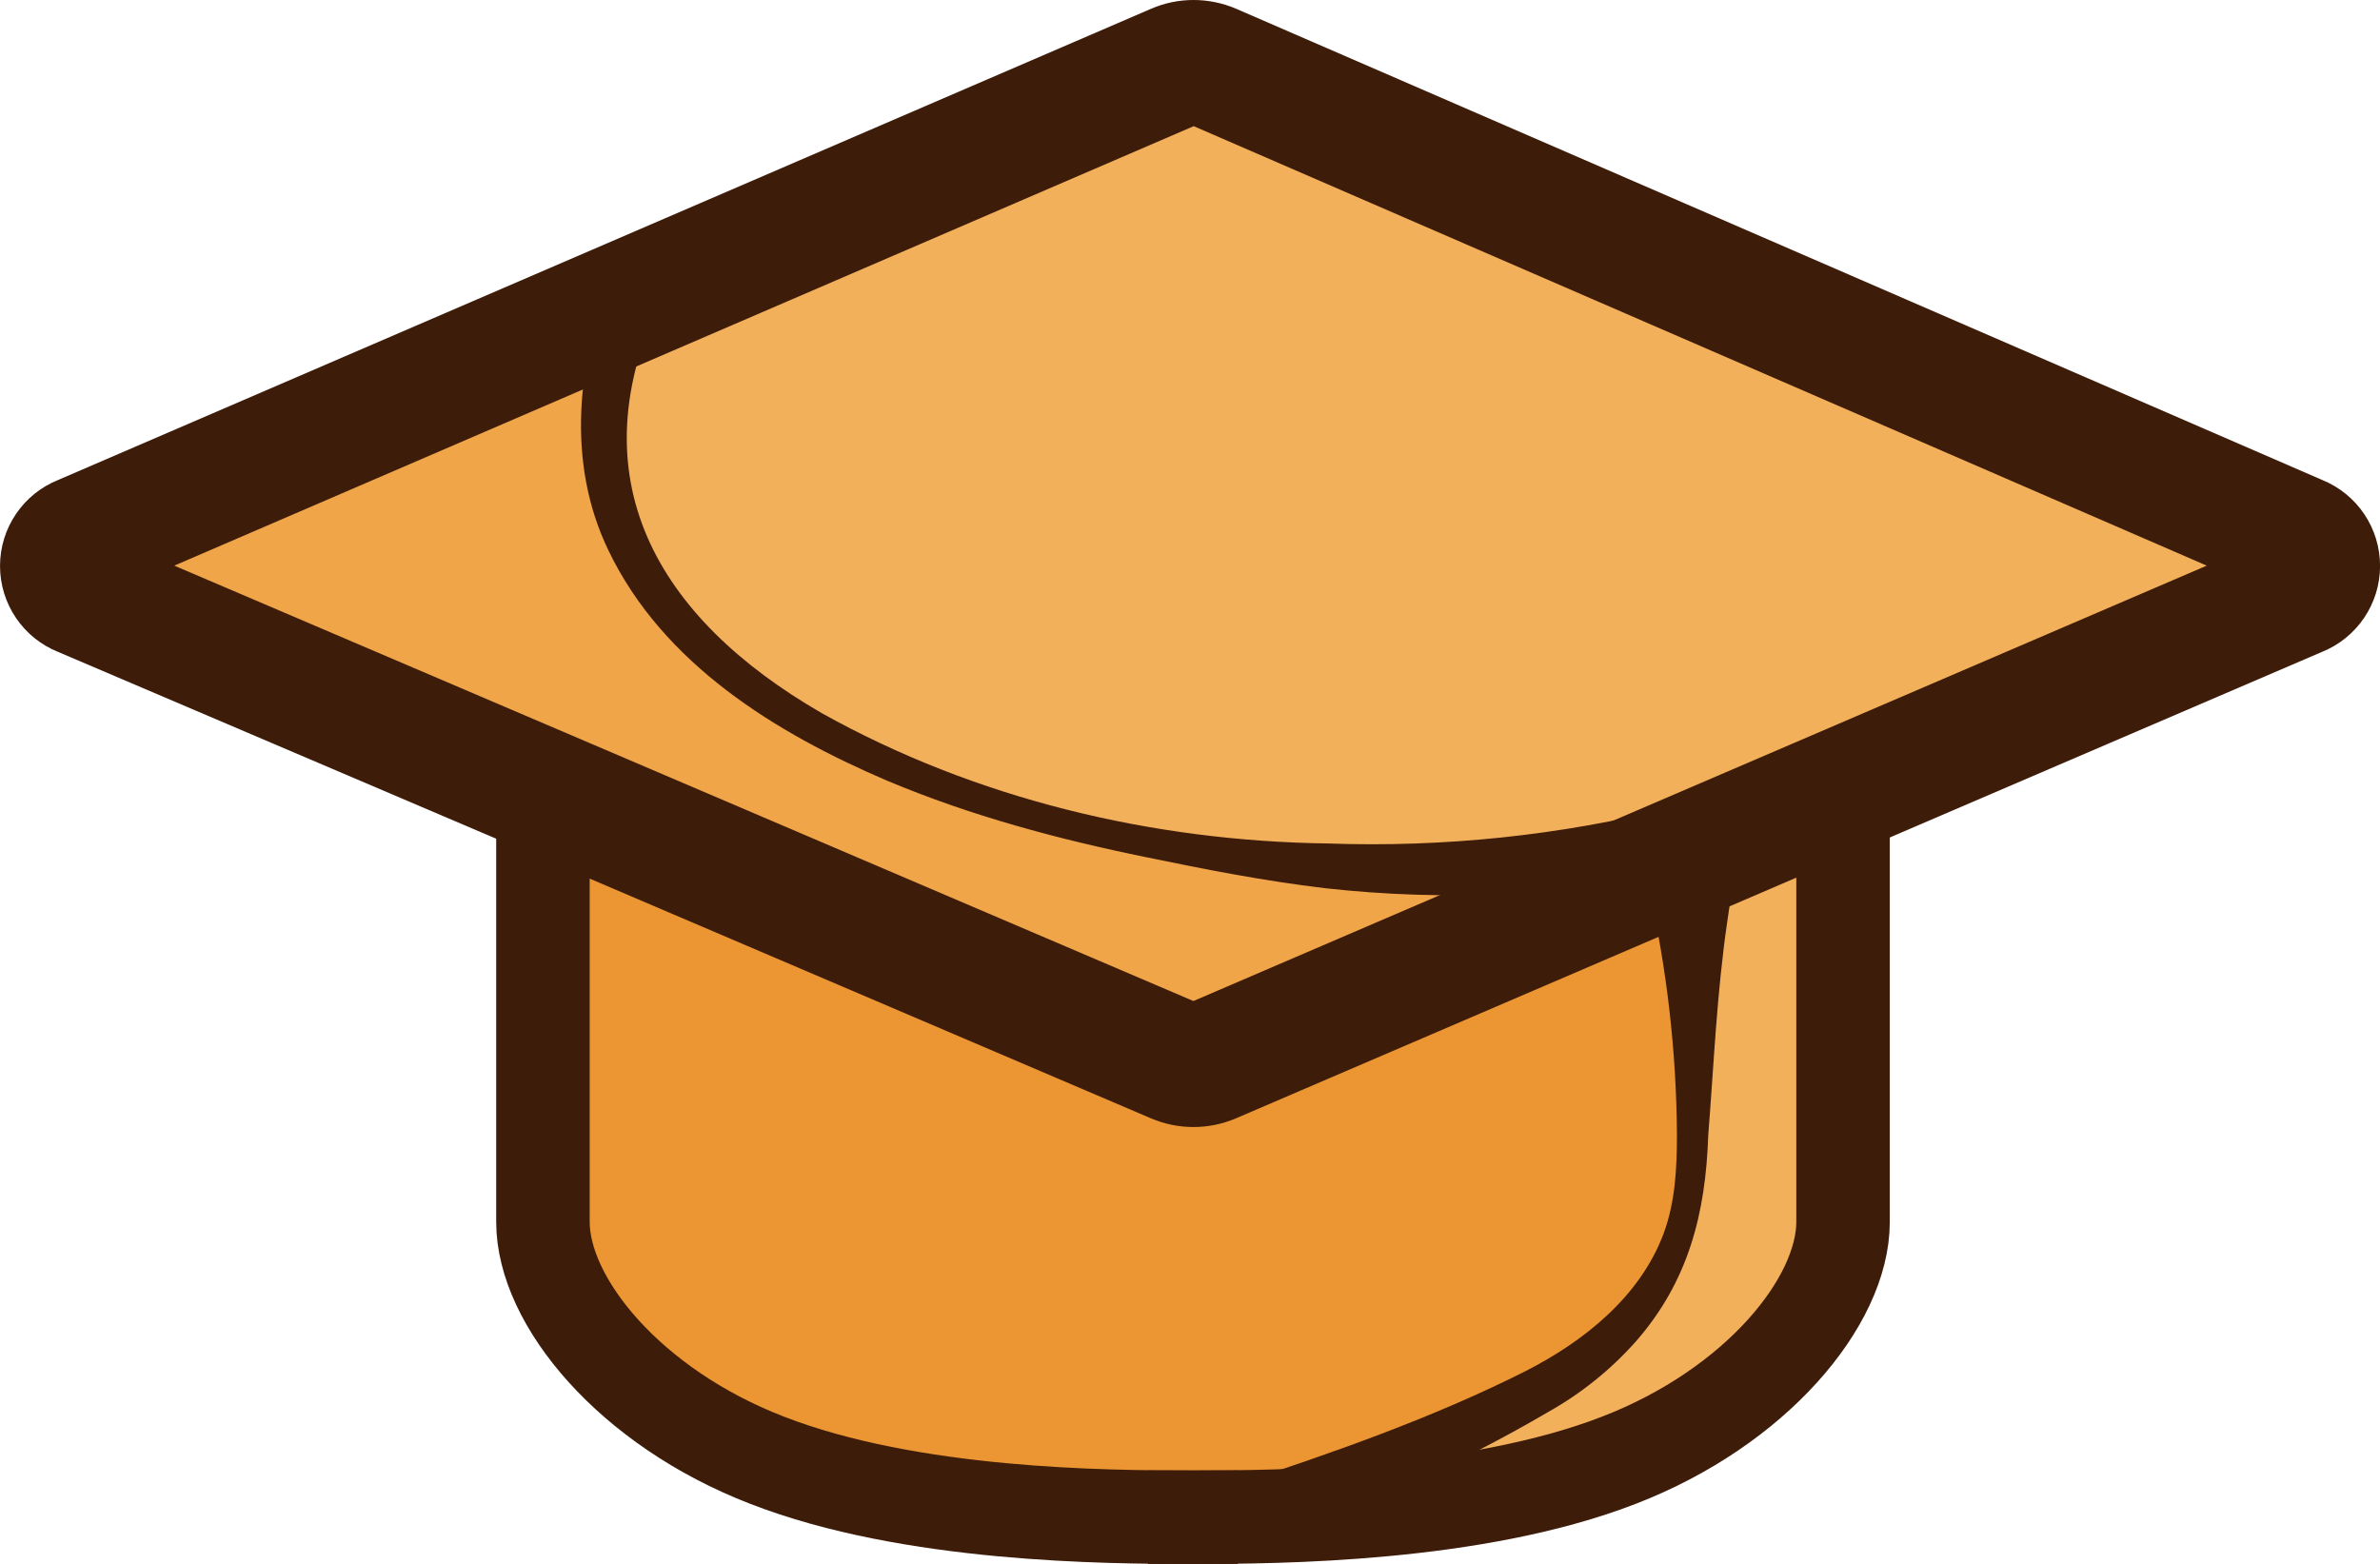
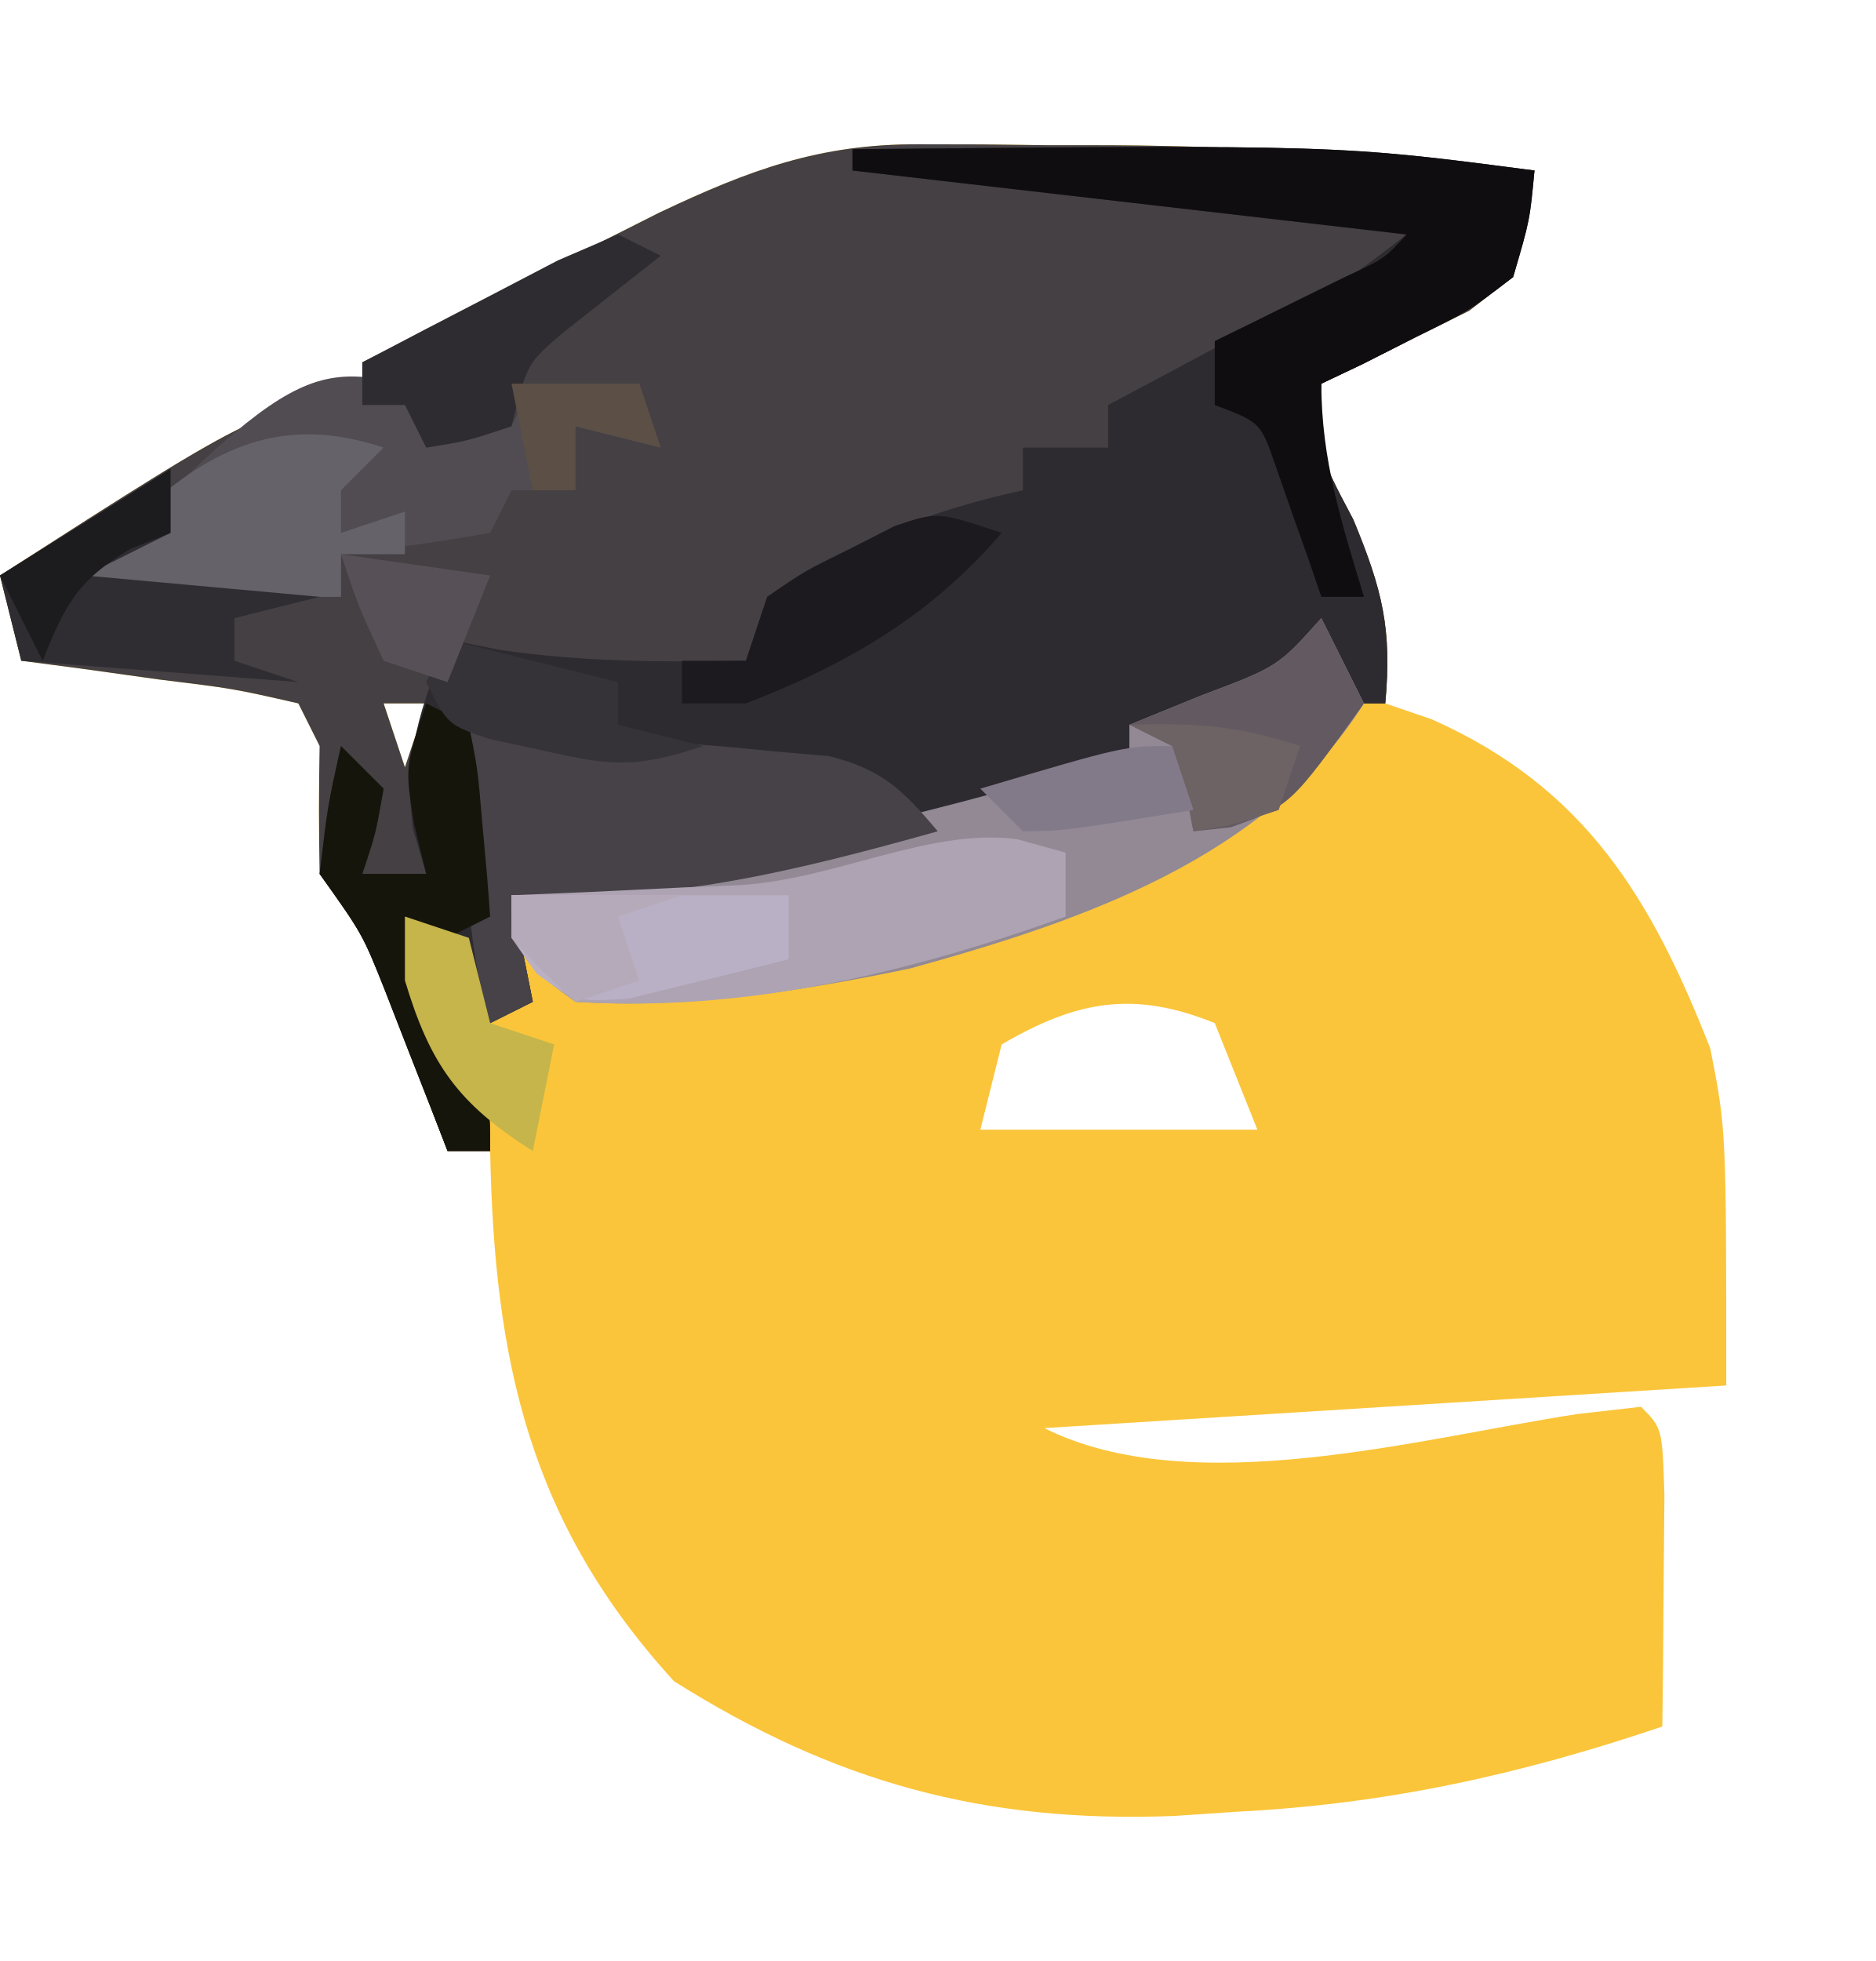
- <svg xmlns="http://www.w3.org/2000/svg" id="Слой_2" data-name="Слой 2" viewBox="0 0 381.85 250.94">
-   <defs>
-     <style>
-       .cls-1 {
-         fill: #f0a549;
-       }
- 
-       .cls-2 {
-         fill: #eb9632;
-       }
- 
-       .cls-3 {
-         fill: #f3b05b;
-       }
- 
-       .cls-4 {
-         fill: none;
-         stroke: #3e1c0a;
-         stroke-linecap: square;
-         stroke-linejoin: round;
-         stroke-width: 15px;
-       }
- 
-       .cls-5 {
-         fill: #3e1c0a;
-       }
-     </style>
-   </defs>
-   <g id="Слой_4" data-name="Слой 4">
-     <path class="cls-1" d="M230.83,139.36c-1.28.19-2.54.44-3.81.71-2.1.37-4.19.69-6.28.94a5,5,0,0,0-2.76-1c-4.82-.34-9.35-2-14.08-2.88a90.73,90.73,0,0,0-13.77-1.26l-4.75-.15-.94-.17-24.51-4.37a56.36,56.36,0,0,0-7.47-2.48,12.51,12.51,0,0,0-9.36-3.78h-.23a48.62,48.62,0,0,0-8.26-3.47c-3.6-1.36-6.06-3.81-8.89-6.29s-6-4.35-8.38-7.14a4.11,4.11,0,0,0-4.14-1.55c-.75-.89-1.51-1.72-2.3-2.52a9.75,9.75,0,0,0-.16-3.61c-.69-2.89-3-3.87-4.22-4.71-1.73-1.18-3.63-3.63-5.69-5.55a4.85,4.85,0,0,0-.61-3.12c-1-1.75-2.06-3.44-3.14-5.15a27.5,27.5,0,0,0-.34-3.26,58.9,58.9,0,0,1-1.21-10.92,5.43,5.43,0,0,0-.38-2.07c3.29-4.84-4-9.25-8-5.91-.77.65-1.56,1.28-2.36,1.9a5,5,0,0,0-1.71.33,73.57,73.57,0,0,0-11.77,5.65,16.56,16.56,0,0,1-2.06-.92c-3.66-2-7.08.92-7.47,4.08h-.13a7.21,7.21,0,0,0-3,1.47l-.6.17a4.6,4.6,0,0,0-3.56,4.54l-1.35,1L42.41,80.4c-.74.17-1.51.34-2.3.5-4.65-.4-9.16.18-11.85,4.27-3.73,5.67-.09,12.12,6.33,12.72.92.08,1.84.11,2.76.11a4.94,4.94,0,0,0,4.81,3.81,37.12,37.12,0,0,0,4.82-.38q.33.57.69,1.11A5.54,5.54,0,0,0,51,106.38a19.16,19.16,0,0,0,1.64,1.34,6.67,6.67,0,0,0,8.28,0,4.15,4.15,0,0,0,3,5,3.43,3.43,0,0,0,.44.09c9.76,1.78,18.1,6.76,26.67,11.4a13.22,13.22,0,0,0-.12,2.18,7.46,7.46,0,0,0,1.1,3.49c1.76,2.65,4.84,2.92,7.76,2.43a26,26,0,0,0,5.51-1.68,100.55,100.55,0,0,0,21.15,4.46c.52,6.64,12.17,7.94,20.58,8.86,2.39,4.62,9.7,6.23,14.75,7.25a5.24,5.24,0,0,0,1.34,1.14C169,156,175.4,157,182,157.59c1.21.43,2.43.79,3.67,1.1a4.28,4.28,0,0,0,3.48,3.8,31.93,31.93,0,0,0,4,.61,4.39,4.39,0,0,0,1.4.08,27.08,27.08,0,0,0,3.12-.06,5,5,0,0,0,3.72-2,60.94,60.94,0,0,0,12.14-6,95,95,0,0,1,15.58-5.21l4.3-.81C239.9,147.72,237.05,138.44,230.83,139.36Z" transform="translate(0.05 0)" />
-     <g id="Слой_5" data-name="Слой 5">
-       <path class="cls-1" d="M150.57,198.86a5.79,5.79,0,0,0-2-3.1,15.53,15.53,0,0,0-3.84-9.46c-4.64-5.33-11.73-6.79-18.49-6.88-6.35-.1-6.43,9.62-.26,10a6.55,6.55,0,0,0-1.63,3.65c-2.33-2.63-4.88-6.16-4.22-7.44,3-5.7-5.66-10.76-8.63-5-3.41,6.54.93,13.2,4.94,18.44,5,6.46,11.41,8.92,19.4,9.06C141.12,208.16,152.83,207.33,150.57,198.86Zm-14.69-7.21a8.81,8.81,0,0,1,1,.83,5,5,0,0,0-1,.23c0-.21.06-.41.07-.62a3.11,3.11,0,0,0-.07-.44Z" transform="translate(0.05 0)" />
-       <path class="cls-2" d="M269.41,157.74a4.2,4.2,0,0,0-.79-2c.49-1.42.93-2.65,1.12-3.34,1.13-4.17-3.58-7.9-7.35-5.64-3.44,2.06-6.81,4.29-10.31,6.22h-2.72a40.44,40.44,0,0,0-10.46,1.84,40.6,40.6,0,0,0-9.7,1.09,4.53,4.53,0,0,0-3.56,4.39q-3.52.82-6.94,2a4.89,4.89,0,0,0-3.34,6c0,.14.08.27.13.4l-15.89,2.58a4,4,0,0,0-3,2.2l-5,1.21h-.11a5.26,5.26,0,0,0-2.36.82,12.86,12.86,0,0,0-1-1.13,4.23,4.23,0,0,0-5.22-1.16,5,5,0,0,0-6.09.5c-1.38-2.77-2.89-5.48-4.42-8.13-1.92-3.32-5.39-3-7.48-1a5.5,5.5,0,0,0-7.43.35c-.68-1-1.36-2-2.07-2.94a5.19,5.19,0,0,0-6.88-1.57h0a5.59,5.59,0,0,0-5.93-2l-1.93-3.34a5,5,0,0,0-6.87-1.67,4.53,4.53,0,0,0-.63.45l-1-1.9c-1.66-3.06-5.63-2.88-7.86-1a27.32,27.32,0,0,0-2.07-2.23,4.82,4.82,0,0,0-4.51-1.29,14.38,14.38,0,0,0-4.83-4.54,4.71,4.71,0,0,0-3.79-.43c-.06-.13-.1-.26-.15-.39-1-2.5-3.77-4.51-6.45-3.45a5.8,5.8,0,0,0-3.66-.58c-2.28-2.85-7.58-3-8.72,1.54-5.14,20.63-8.82,45.44,0,65.57a43.45,43.45,0,0,0,18.71,20.6,59.7,59.7,0,0,0,7.55,3.44,5.36,5.36,0,0,0,6.06,4.53l.13,0c1.67-.31,3.35-.56,5-.8a7.56,7.56,0,0,0,2.42.1,4.84,4.84,0,0,0,4.46,3.2q13.11.09,26.16-.82a4.48,4.48,0,0,0,3.81,1.64l14.44-.31a4.55,4.55,0,0,0,4.66,3.48,79.13,79.13,0,0,0,8-.65,5.83,5.83,0,0,0,4.14,2.23c3,.34,6.39.73,9.35-.09a8.45,8.45,0,0,0,3.7-2.07,5.33,5.33,0,0,0,1-1.56,5.6,5.6,0,0,0,5.05,2,15.26,15.26,0,0,0,8.14-4,4.85,4.85,0,0,0,.81-.94,4.77,4.77,0,0,0,1.14-2.73,30.24,30.24,0,0,0,8.4-1.31,4.79,4.79,0,0,0,3.45-4.07,99.88,99.88,0,0,0,8.29-5.71,15.19,15.19,0,0,0,2.33-2.13c1.62-.75,3.25-1.55,4.8-2.44l2.15-1a4.15,4.15,0,0,0,2.11-2l.07-.06a16.6,16.6,0,0,0,6.89-3.78c3.92-3.76,5.74-10.28,6.8-15.42C272.78,182.28,271.11,169.88,269.41,157.74Z" transform="translate(0.05 0)" />
-     </g>
-     <g id="Слой_6" data-name="Слой 6">
-       <path class="cls-2" d="M278.24,191.7c-2.52,7.16-5.71,16.57-11.17,22.1-2.83,2.87-6.9,4.85-10.25,7l-11,7.08c-5.39,3.48-.38,12.13,5.05,8.64l13.35-8.61c3.84-2.47,8.07-4.79,11.07-8.32,5.94-7,9.57-16.67,12.59-25.25C290,188.27,280.37,185.66,278.24,191.7Z" transform="translate(0.05 0)" />
-       <path class="cls-3" d="M290.52,137.61c-5.3-3.84-12.37-.75-15.07,4.62-1.76,3.49-1.74,7.5-1.86,11.32-.15,4.75-.28,9.5-.42,14.25-.27,9.27.28,19-2,28.07-1.61,6.26-4.7,13.69-9.39,18.69a6.13,6.13,0,0,0-3.8,2.51,4.65,4.65,0,0,0-.7,1.41c-4.79,5.71-12.55,8-19.44,10.16-6.13,1.9-3.51,11.56,2.66,9.64,6.62-2.06,13.09-4.39,18.56-8.25,1.28,2.85,5.46,4.44,8.25,1.77,6.11-5.85,14-11.59,18.35-19s5.11-16.88,5.23-25.32c0-2.29,0-4.59-.07-6.89a134.63,134.63,0,0,0,.08-16.07c.14-1.72.35-3.44.64-5.15C292.63,152.89,297.31,142.5,290.52,137.61Z" transform="translate(0.05 0)" />
-       <path class="cls-3" d="M354.08,83.79c-18.86-3.82-34.86-12.22-51.72-21.1s-34.69-14.44-52.24-21.3a248.37,248.37,0,0,1-26.12-12c-7.87-4.19-15.54-9-24.08-11.74-16.57-5.31-33.57,1.13-48.77,7.79a119.83,119.83,0,0,0-11.93,6l-2.68.91a4.88,4.88,0,0,0-3,2.59,76.18,76.18,0,0,0-20,18.93,4.86,4.86,0,0,0-5.63.77l-.29.28A4.91,4.91,0,0,0,101,57a5.3,5.3,0,0,0-.37.93c-4.63,16.86.61,35.91,14.13,47.28,7.43,6.24,16.47,10.93,25.23,15a71.83,71.83,0,0,0,8.25,3.21,5.09,5.09,0,0,0,2,1.06l8.5,2.45a5.15,5.15,0,0,0,1.78.82l7.47,1.85,2.22.64a6,6,0,0,0,1.25.22l18,4.46c8.81,2.18,17.21,4.36,26.33,4.44,9.48.09,19,1.38,28.44.25,9.11-1.08,17.89-3.7,26.63-6.4a4.8,4.8,0,0,0,2.91-2.31A193.79,193.79,0,0,0,300.07,118a4.56,4.56,0,0,0,5.38.36A146,146,0,0,1,333,106c4.2-1.37,8.89-2.14,12.75-4.37,3.69-2.13,5.67-6.14,9.28-8.26a4.58,4.58,0,0,0,2.34-3.27C358.31,87.53,357.45,84.47,354.08,83.79Z" transform="translate(0.05 0)" />
-     </g>
-   </g>
-   <path class="cls-4" d="M191.65,243.44c13.41,0,45-.2,68.07-9.15,22-8.51,35.93-25.46,35.93-38.22V137.61" transform="translate(0.05 0)" />
-   <path class="cls-4" d="M87.06,137.77v58.3c0,12.76,13.93,29.71,35.93,38.22,23.11,9,54.66,9.15,68.07,9.15" transform="translate(0.05 0)" />
-   <path class="cls-5" d="M197.89,238.33c15.83-5.19,31.9-10.81,46.79-18.31,9.36-4.77,18.32-11.89,22.15-22C268.74,192.9,269,187.44,269,182a185.43,185.43,0,0,0-4.51-39.42l13.42-.41-.84,5.73c-1.68,11.5-2.14,22.83-3.05,34.28-.41,12.52-3.18,23.47-11.66,33.12a54.37,54.37,0,0,1-14,11.25c-15,8.82-30.78,15.54-46.87,22l-5,2L192.76,240l5.16-1.66Z" transform="translate(0.05 0)" />
-   <path class="cls-5" d="M106.41,47.21c-14.44,29.4-1,52,25.39,67.22,24.63,13.75,53,20.53,81.18,20.91a199.64,199.64,0,0,0,55.41-5.81l2.34,10.27a185.85,185.85,0,0,1-58.25,2.71c-9.64-1.15-19.12-3-28.55-4.95-14.16-2.88-28.21-6.65-41.57-12.26-17.92-7.65-36.05-18.76-44.8-37-6.83-14.17-5-30.48.72-44.67l8.13,3.53Z" transform="translate(0.05 0)" />
-   <path class="cls-5" d="M191.46,20.24,354,90.76l-66.28,28.48-24.3,10.44-72,30.94L94.91,119.38l-67-28.62L191.48,20.24m0-20.24a17.08,17.08,0,0,0-6.83,1.4L9.31,77a14.87,14.87,0,0,0,0,27.62L87,137.75l97.63,41.7a17.36,17.36,0,0,0,13.6,0l73.09-31.39,24.3-10.45,76.85-33a14.88,14.88,0,0,0,.05-27.6L198.31,1.42A17.3,17.3,0,0,0,191.43,0Z" transform="translate(0.05 0)" />
+ <svg xmlns="http://www.w3.org/2000/svg" version="1.1" width="88" height="92">
+   <path d="M0 0 C1.458 0.003 1.458 0.003 2.945 0.006 C3.951 0.018 4.956 0.03 5.992 0.043 C7.466 0.044 7.466 0.044 8.969 0.045 C15.647 0.084 22.228 0.522 28.867 1.23 C28.125 6.033 28.125 6.033 25.801 7.812 C24.977 8.219 24.153 8.625 23.305 9.043 C22.478 9.462 21.652 9.881 20.801 10.312 C20.163 10.615 19.525 10.918 18.867 11.23 C18.664 14.389 18.664 14.389 20.367 17.605 C21.737 20.916 22.185 22.738 21.867 26.23 C22.589 26.478 23.311 26.725 24.055 26.98 C31.237 30.172 34.353 35.369 37.117 42.418 C37.867 46.23 37.867 46.23 37.867 58.23 C27.307 58.89 16.747 59.55 5.867 60.23 C12.791 63.692 23.482 60.708 30.875 59.57 C31.862 59.458 32.85 59.346 33.867 59.23 C34.867 60.23 34.867 60.23 34.965 63.391 C34.953 64.678 34.942 65.966 34.93 67.293 C34.921 68.583 34.912 69.874 34.902 71.203 C34.891 72.202 34.879 73.201 34.867 74.23 C28.184 76.491 21.913 77.874 14.867 78.23 C13.427 78.327 13.427 78.327 11.957 78.426 C3.053 78.77 -3.964 76.855 -11.508 72.105 C-18.284 64.684 -19.946 57.099 -20.133 47.23 C-20.793 47.23 -21.453 47.23 -22.133 47.23 C-22.531 46.2 -22.531 46.2 -22.938 45.148 C-23.291 44.247 -23.644 43.346 -24.008 42.418 C-24.356 41.525 -24.704 40.631 -25.062 39.711 C-26.121 37.053 -26.121 37.053 -28.133 34.23 C-28.174 32.231 -28.175 30.23 -28.133 28.23 C-28.463 27.57 -28.793 26.91 -29.133 26.23 C-32.173 25.537 -32.173 25.537 -35.695 25.105 C-36.893 24.938 -38.09 24.77 -39.324 24.598 C-40.251 24.476 -41.178 24.355 -42.133 24.23 C-42.463 22.91 -42.793 21.59 -43.133 20.23 C-30.674 12.23 -30.674 12.23 -26.133 12.23 C-26.133 11.57 -26.133 10.91 -26.133 10.23 C-23.572 8.936 -21.009 7.645 -18.445 6.355 C-17.724 5.991 -17.003 5.626 -16.26 5.25 C-15.554 4.896 -14.848 4.541 -14.121 4.176 C-13.477 3.851 -12.833 3.526 -12.169 3.192 C-7.966 1.207 -4.693 -0.022 0 0 Z M-25.133 26.23 C-24.803 27.22 -24.473 28.21 -24.133 29.23 C-23.803 28.24 -23.473 27.25 -23.133 26.23 C-23.793 26.23 -24.453 26.23 -25.133 26.23 Z M-22.133 33.23 C-21.133 35.23 -21.133 35.23 -21.133 35.23 Z M3.867 42.23 C3.537 43.55 3.207 44.87 2.867 46.23 C7.157 46.23 11.447 46.23 15.867 46.23 C15.207 44.58 14.547 42.93 13.867 41.23 C10.053 39.684 7.387 40.177 3.867 42.23 Z " fill="#FAC53A" transform="translate(43.13281,6.769531)" />
+   <path d="M0 0 C1.458 0.003 1.458 0.003 2.945 0.006 C3.951 0.018 4.956 0.03 5.992 0.043 C7.466 0.044 7.466 0.044 8.969 0.045 C15.647 0.084 22.228 0.522 28.867 1.23 C28.125 6.033 28.125 6.033 25.801 7.812 C24.977 8.219 24.153 8.625 23.305 9.043 C22.478 9.462 21.652 9.881 20.801 10.312 C20.163 10.615 19.525 10.918 18.867 11.23 C18.664 14.389 18.664 14.389 20.367 17.605 C21.737 20.916 22.185 22.738 21.867 26.23 C21.207 26.23 20.547 26.23 19.867 26.23 C19.372 24.745 19.372 24.745 18.867 23.23 C18.125 23.89 17.382 24.55 16.617 25.23 C13.867 27.23 13.867 27.23 9.867 27.23 C9.867 27.89 9.867 28.55 9.867 29.23 C6.539 30.248 3.204 31.241 -0.133 32.23 C-1.067 32.517 -2.002 32.803 -2.965 33.098 C-8.564 34.742 -13.298 35.561 -19.133 35.23 C-18.803 36.88 -18.473 38.53 -18.133 40.23 C-19.123 40.725 -19.123 40.725 -20.133 41.23 C-20.566 40.271 -20.566 40.271 -21.008 39.293 C-21.961 37.078 -21.961 37.078 -24.133 36.23 C-23.844 36.857 -23.555 37.483 -23.258 38.129 C-22.887 38.946 -22.515 39.763 -22.133 40.605 C-21.762 41.418 -21.39 42.23 -21.008 43.066 C-20.133 45.23 -20.133 45.23 -20.133 47.23 C-20.793 47.23 -21.453 47.23 -22.133 47.23 C-22.531 46.2 -22.531 46.2 -22.938 45.148 C-23.291 44.247 -23.644 43.346 -24.008 42.418 C-24.356 41.525 -24.704 40.631 -25.062 39.711 C-26.121 37.053 -26.121 37.053 -28.133 34.23 C-28.174 32.231 -28.175 30.23 -28.133 28.23 C-28.463 27.57 -28.793 26.91 -29.133 26.23 C-32.173 25.537 -32.173 25.537 -35.695 25.105 C-36.893 24.938 -38.09 24.77 -39.324 24.598 C-40.251 24.476 -41.178 24.355 -42.133 24.23 C-42.463 22.91 -42.793 21.59 -43.133 20.23 C-30.674 12.23 -30.674 12.23 -26.133 12.23 C-26.133 11.57 -26.133 10.91 -26.133 10.23 C-23.572 8.936 -21.009 7.645 -18.445 6.355 C-17.724 5.991 -17.003 5.626 -16.26 5.25 C-15.554 4.896 -14.848 4.541 -14.121 4.176 C-13.477 3.851 -12.833 3.526 -12.169 3.192 C-7.966 1.207 -4.693 -0.022 0 0 Z M-25.133 26.23 C-24.803 27.22 -24.473 28.21 -24.133 29.23 C-23.803 28.24 -23.473 27.25 -23.133 26.23 C-23.793 26.23 -24.453 26.23 -25.133 26.23 Z M-22.133 33.23 C-21.133 35.23 -21.133 35.23 -21.133 35.23 Z " fill="#444043" transform="translate(43.13281,6.769531)" />
+   <path d="M0 0 C22.801 -0.206 22.801 -0.206 32 1 C31.785 3.324 31.785 3.324 31 6 C28.934 7.582 28.934 7.582 26.438 8.812 C25.611 9.231 24.785 9.65 23.934 10.082 C23.296 10.385 22.657 10.688 22 11 C21.797 14.159 21.797 14.159 23.5 17.375 C24.87 20.685 25.317 22.508 25 26 C24.34 26 23.68 26 23 26 C22.505 24.515 22.505 24.515 22 23 C21.258 23.66 20.515 24.32 19.75 25 C17 27 17 27 13 27 C13 27.66 13 28.32 13 29 C9.672 30.018 6.337 31.011 3 32 C2.065 32.286 1.131 32.572 0.168 32.867 C-5.431 34.512 -10.166 35.33 -16 35 C-15.67 36.65 -15.34 38.3 -15 40 C-15.99 40.495 -15.99 40.495 -17 41 C-17.433 40.041 -17.433 40.041 -17.875 39.062 C-18.828 36.848 -18.828 36.848 -21 36 C-20.711 36.626 -20.422 37.253 -20.125 37.898 C-19.754 38.716 -19.383 39.533 -19 40.375 C-18.629 41.187 -18.258 41.999 -17.875 42.836 C-17 45 -17 45 -17 47 C-17.66 47 -18.32 47 -19 47 C-19.266 46.313 -19.531 45.626 -19.805 44.918 C-20.158 44.017 -20.511 43.116 -20.875 42.188 C-21.223 41.294 -21.571 40.401 -21.93 39.48 C-22.988 36.823 -22.988 36.823 -25 34 C-24.625 30.812 -24.625 30.812 -24 28 C-23.34 28.66 -22.68 29.32 -22 30 C-22.375 32.125 -22.375 32.125 -23 34 C-22.01 34 -21.02 34 -20 34 C-20.309 32.948 -20.309 32.948 -20.625 31.875 C-21.079 28.398 -20.275 26.226 -19 23 C-18.175 23.165 -17.35 23.33 -16.5 23.5 C-12.587 24.059 -8.948 24.068 -5 24 C-4.67 23.01 -4.34 22.02 -4 21 C-2.293 19.867 -2.293 19.867 -0.188 18.875 C0.5 18.542 1.187 18.21 1.895 17.867 C3.917 17.034 5.867 16.47 8 16 C8 15.34 8 14.68 8 14 C9.32 14 10.64 14 12 14 C12 13.34 12 12.68 12 12 C12.927 11.506 13.854 11.013 14.809 10.504 C16.018 9.857 17.228 9.21 18.438 8.562 C19.049 8.237 19.661 7.912 20.291 7.576 C23.337 6.063 23.337 6.063 26 4 C13.13 2.515 13.13 2.515 0 1 C0 0.67 0 0.34 0 0 Z M-19 33 C-18 35 -18 35 -18 35 Z " fill="#2D2A30" transform="translate(40,7)" />
+   <path d="M0 0 C0.66 1.32 1.32 2.64 2 4 C-2.575 11.279 -11.294 14.226 -19.273 16.43 C-24.426 17.507 -29.734 18.34 -35 18 C-36.879 16.633 -36.879 16.633 -38 15 C-38 14.34 -38 13.68 -38 13 C-36.973 12.818 -35.945 12.636 -34.887 12.449 C-27.5 11.117 -20.249 9.675 -13.039 7.551 C-11 7 -11 7 -9 7 C-9 6.34 -9 5.68 -9 5 C-7.886 4.546 -6.772 4.093 -5.625 3.625 C-2.038 2.275 -2.038 2.275 0 0 Z " fill="#928995" transform="translate(62,29)" />
+   <path d="M0 0 C-0.66 0 -1.32 0 -2 0 C-2 0.66 -2 1.32 -2 2 C-0.025 1.652 -0.025 1.652 2 1 C2.33 0.34 2.66 -0.32 3 -1 C4.65 -1 6.3 -1 8 -1 C8.33 -0.01 8.66 0.98 9 2 C7.68 1.67 6.36 1.34 5 1 C5 1.99 5 2.98 5 4 C4.01 4 3.02 4 2 4 C1.67 4.66 1.34 5.32 1 6 C-1.322 6.407 -3.657 6.744 -6 7 C-6 7.66 -6 8.32 -6 9 C-10.29 9 -14.58 9 -19 9 C-7.5 -2.5 -7.5 -2.5 0 0 Z " fill="#514C51" transform="translate(22,19)" />
+   <path d="M0 0 C3.106 0.249 6.209 0.528 9.312 0.812 C10.634 0.918 10.634 0.918 11.982 1.025 C13.254 1.146 13.254 1.146 14.551 1.27 C15.331 1.338 16.111 1.406 16.915 1.476 C19.397 2.1 20.376 3.067 22 5 C15.199 6.904 9.081 8.409 2 8 C2.33 9.65 2.66 11.3 3 13 C2.01 13.495 2.01 13.495 1 14 C0.064 10.845 -0.106 8.034 -0.062 4.75 C-0.053 3.858 -0.044 2.966 -0.035 2.047 C-0.024 1.371 -0.012 0.696 0 0 Z " fill="#464248" transform="translate(22,34)" />
+   <path d="M0 0 C22.801 -0.206 22.801 -0.206 32 1 C31.785 3.324 31.785 3.324 31 6 C28.934 7.582 28.934 7.582 26.438 8.812 C25.611 9.231 24.785 9.65 23.934 10.082 C23.296 10.385 22.657 10.688 22 11 C22 14.61 22.961 17.558 24 21 C23.34 21 22.68 21 22 21 C21.807 20.434 21.613 19.868 21.414 19.285 C21.154 18.552 20.893 17.818 20.625 17.062 C20.37 16.332 20.115 15.601 19.852 14.848 C19.147 12.813 19.147 12.813 17 12 C17 11.01 17 10.02 17 9 C17.566 8.723 18.132 8.446 18.715 8.16 C19.448 7.798 20.182 7.436 20.938 7.062 C21.668 6.703 22.399 6.343 23.152 5.973 C24.962 5.136 24.962 5.136 26 4 C13.13 2.515 13.13 2.515 0 1 C0 0.67 0 0.34 0 0 Z " fill="#0F0D10" transform="translate(40,7)" />
+   <path d="M0 0 C0.743 0.206 1.485 0.412 2.25 0.625 C2.25 1.615 2.25 2.605 2.25 3.625 C-5.132 6.274 -12.857 8.134 -20.75 7.625 C-22.629 6.258 -22.629 6.258 -23.75 4.625 C-23.75 3.965 -23.75 3.305 -23.75 2.625 C-22.569 2.576 -21.388 2.527 -20.172 2.477 C-18.615 2.402 -17.057 2.326 -15.5 2.25 C-14.723 2.219 -13.945 2.188 -13.145 2.156 C-8.608 1.924 -4.153 -0.566 0 0 Z " fill="#ADA3B2" transform="translate(47.75,39.375)" />
+   <path d="M0 0 C-0.66 0.66 -1.32 1.32 -2 2 C-2 2.66 -2 3.32 -2 4 C-1.01 3.67 -0.02 3.34 1 3 C1 3.66 1 4.32 1 5 C0.01 5 -0.98 5 -2 5 C-2 5.66 -2 6.32 -2 7 C-6.29 7 -10.58 7 -15 7 C-14.01 6.01 -13.02 5.02 -12 4 C-11.567 3.484 -11.134 2.969 -10.688 2.438 C-7.34 -0.414 -4.147 -1.382 0 0 Z " fill="#66626A" transform="translate(18,21)" />
+   <path d="M0 0 C0.66 0.33 1.32 0.66 2 1 C2.414 3.066 2.414 3.066 2.625 5.562 C2.7 6.389 2.775 7.215 2.852 8.066 C2.901 8.704 2.95 9.343 3 10 C2.01 10.495 2.01 10.495 1 11 C0.34 10.67 -0.32 10.34 -1 10 C-0.711 10.626 -0.422 11.253 -0.125 11.898 C0.246 12.716 0.618 13.533 1 14.375 C1.557 15.593 1.557 15.593 2.125 16.836 C3 19 3 19 3 21 C2.34 21 1.68 21 1 21 C0.734 20.313 0.469 19.626 0.195 18.918 C-0.158 18.017 -0.511 17.116 -0.875 16.188 C-1.223 15.294 -1.571 14.401 -1.93 13.48 C-2.988 10.823 -2.988 10.823 -5 8 C-4.625 4.812 -4.625 4.812 -4 2 C-3.34 2.66 -2.68 3.32 -2 4 C-2.375 6.125 -2.375 6.125 -3 8 C-2.01 8 -1.02 8 0 8 C-0.186 7.237 -0.371 6.474 -0.562 5.688 C-1 3 -1 3 0 0 Z M1 7 C2 9 2 9 2 9 Z " fill="#16150B" transform="translate(20,33)" />
+   <path d="M0 0 C0 0.99 0 1.98 0 3 C-1.98 3.99 -1.98 3.99 -4 5 C-0.37 5.33 3.26 5.66 7 6 C5.68 6.33 4.36 6.66 3 7 C3 7.66 3 8.32 3 9 C3.99 9.33 4.98 9.66 6 10 C1.71 9.67 -2.58 9.34 -7 9 C-7.33 7.68 -7.66 6.36 -8 5 C-4.04 2.525 -4.04 2.525 0 0 Z " fill="#302D32" transform="translate(8,22)" />
+   <path d="M0 0 C4.29 0 8.58 0 13 0 C13 0.99 13 1.98 13 3 C11.401 3.417 9.796 3.808 8.188 4.188 C7.294 4.408 6.401 4.628 5.48 4.855 C3 5 3 5 1.176 3.676 C0 2 0 2 0 0 Z " fill="#BAB0C6" transform="translate(24,42)" />
+   <path d="M0 0 C0.66 1.32 1.32 2.64 2 4 C-1.446 8.8 -1.446 8.8 -4.25 9.812 C-4.827 9.874 -5.405 9.936 -6 10 C-6.124 9.361 -6.247 8.721 -6.375 8.062 C-6.684 7.042 -6.684 7.042 -7 6 C-7.66 5.67 -8.32 5.34 -9 5 C-7.886 4.546 -6.772 4.093 -5.625 3.625 C-2.038 2.275 -2.038 2.275 0 0 Z " fill="#635A61" transform="translate(62,29)" />
+   <path d="M0 0 C-3.335 3.891 -7.262 6.171 -12 8 C-12.99 8 -13.98 8 -15 8 C-15 7.34 -15 6.68 -15 6 C-14.01 6 -13.02 6 -12 6 C-11.67 5.01 -11.34 4.02 -11 3 C-9.258 1.797 -9.258 1.797 -7.125 0.75 C-6.426 0.394 -5.728 0.038 -5.008 -0.328 C-3 -1 -3 -1 0 0 Z " fill="#1C191F" transform="translate(47,25)" />
+   <path d="M0 0 C0.66 0.33 1.32 0.66 2 1 C0.47 2.204 -1.06 3.409 -2.59 4.613 C-4.272 6.057 -4.272 6.057 -5 9 C-7.062 9.688 -7.062 9.688 -9 10 C-9.33 9.34 -9.66 8.68 -10 8 C-10.66 8 -11.32 8 -12 8 C-12 7.34 -12 6.68 -12 6 C-10.047 4.97 -8.087 3.951 -6.125 2.938 C-5.034 2.369 -3.944 1.801 -2.82 1.215 C-1.424 0.613 -1.424 0.613 0 0 Z " fill="#2E2C30" transform="translate(29,11)" />
+   <path d="M0 0 C0.99 0.33 1.98 0.66 3 1 C3.333 2.333 3.667 3.667 4 5 C4.99 5.33 5.98 5.66 7 6 C6.67 7.65 6.34 9.3 6 11 C2.513 8.791 1.186 6.953 0 3 C0 2.01 0 1.02 0 0 Z " fill="#C5B54A" transform="translate(19,43)" />
+   <path d="M0 0 C2.64 0.66 5.28 1.32 8 2 C8 2.66 8 3.32 8 4 C9.32 4.33 10.64 4.66 12 5 C8.76 6.08 7.616 5.921 4.375 5.188 C3.18 4.93 3.18 4.93 1.961 4.668 C0 4 0 4 -1 2 C-0.67 1.34 -0.34 0.68 0 0 Z " fill="#353238" transform="translate(21,30)" />
+   <path d="M0 0 C2.64 0 5.28 0 8 0 C7.01 0.33 6.02 0.66 5 1 C5.33 1.99 5.66 2.98 6 4 C5.01 4.33 4.02 4.66 3 5 C1.5 3.625 1.5 3.625 0 2 C0 1.34 0 0.68 0 0 Z " fill="#B5AAB9" transform="translate(24,42)" />
+   <path d="M0 0 C0 0.99 0 1.98 0 3 C-0.619 3.248 -1.238 3.495 -1.875 3.75 C-4.351 5.206 -4.951 6.378 -6 9 C-6.66 7.68 -7.32 6.36 -8 5 C-4.04 2.525 -4.04 2.525 0 0 Z " fill="#1C1B1E" transform="translate(8,22)" />
+   <path d="M0 0 C3.044 -0.082 5.072 0.024 8 1 C7.67 1.99 7.34 2.98 7 4 C4.938 4.688 4.938 4.688 3 5 C2.876 4.361 2.752 3.721 2.625 3.062 C2.316 2.042 2.316 2.042 2 1 C1.34 0.67 0.68 0.34 0 0 Z " fill="#6D6364" transform="translate(53,34)" />
+   <path d="M0 0 C2.31 0.33 4.62 0.66 7 1 C6.34 2.65 5.68 4.3 5 6 C4.01 5.67 3.02 5.34 2 5 C0.812 2.438 0.812 2.438 0 0 Z " fill="#575157" transform="translate(16,26)" />
+   <path d="M0 0 C0.33 0.99 0.66 1.98 1 3 C-5.055 3.977 -5.055 3.977 -7 4 C-7.66 3.34 -8.32 2.68 -9 2 C-2.25 0 -2.25 0 0 0 Z " fill="#827A89" transform="translate(55,35)" />
+   <path d="M0 0 C1.98 0 3.96 0 6 0 C6.33 0.99 6.66 1.98 7 3 C5.68 2.67 4.36 2.34 3 2 C3 2.99 3 3.98 3 5 C2.34 5 1.68 5 1 5 C0.67 3.35 0.34 1.7 0 0 Z " fill="#5B4F46" transform="translate(24,18)" />
</svg>
